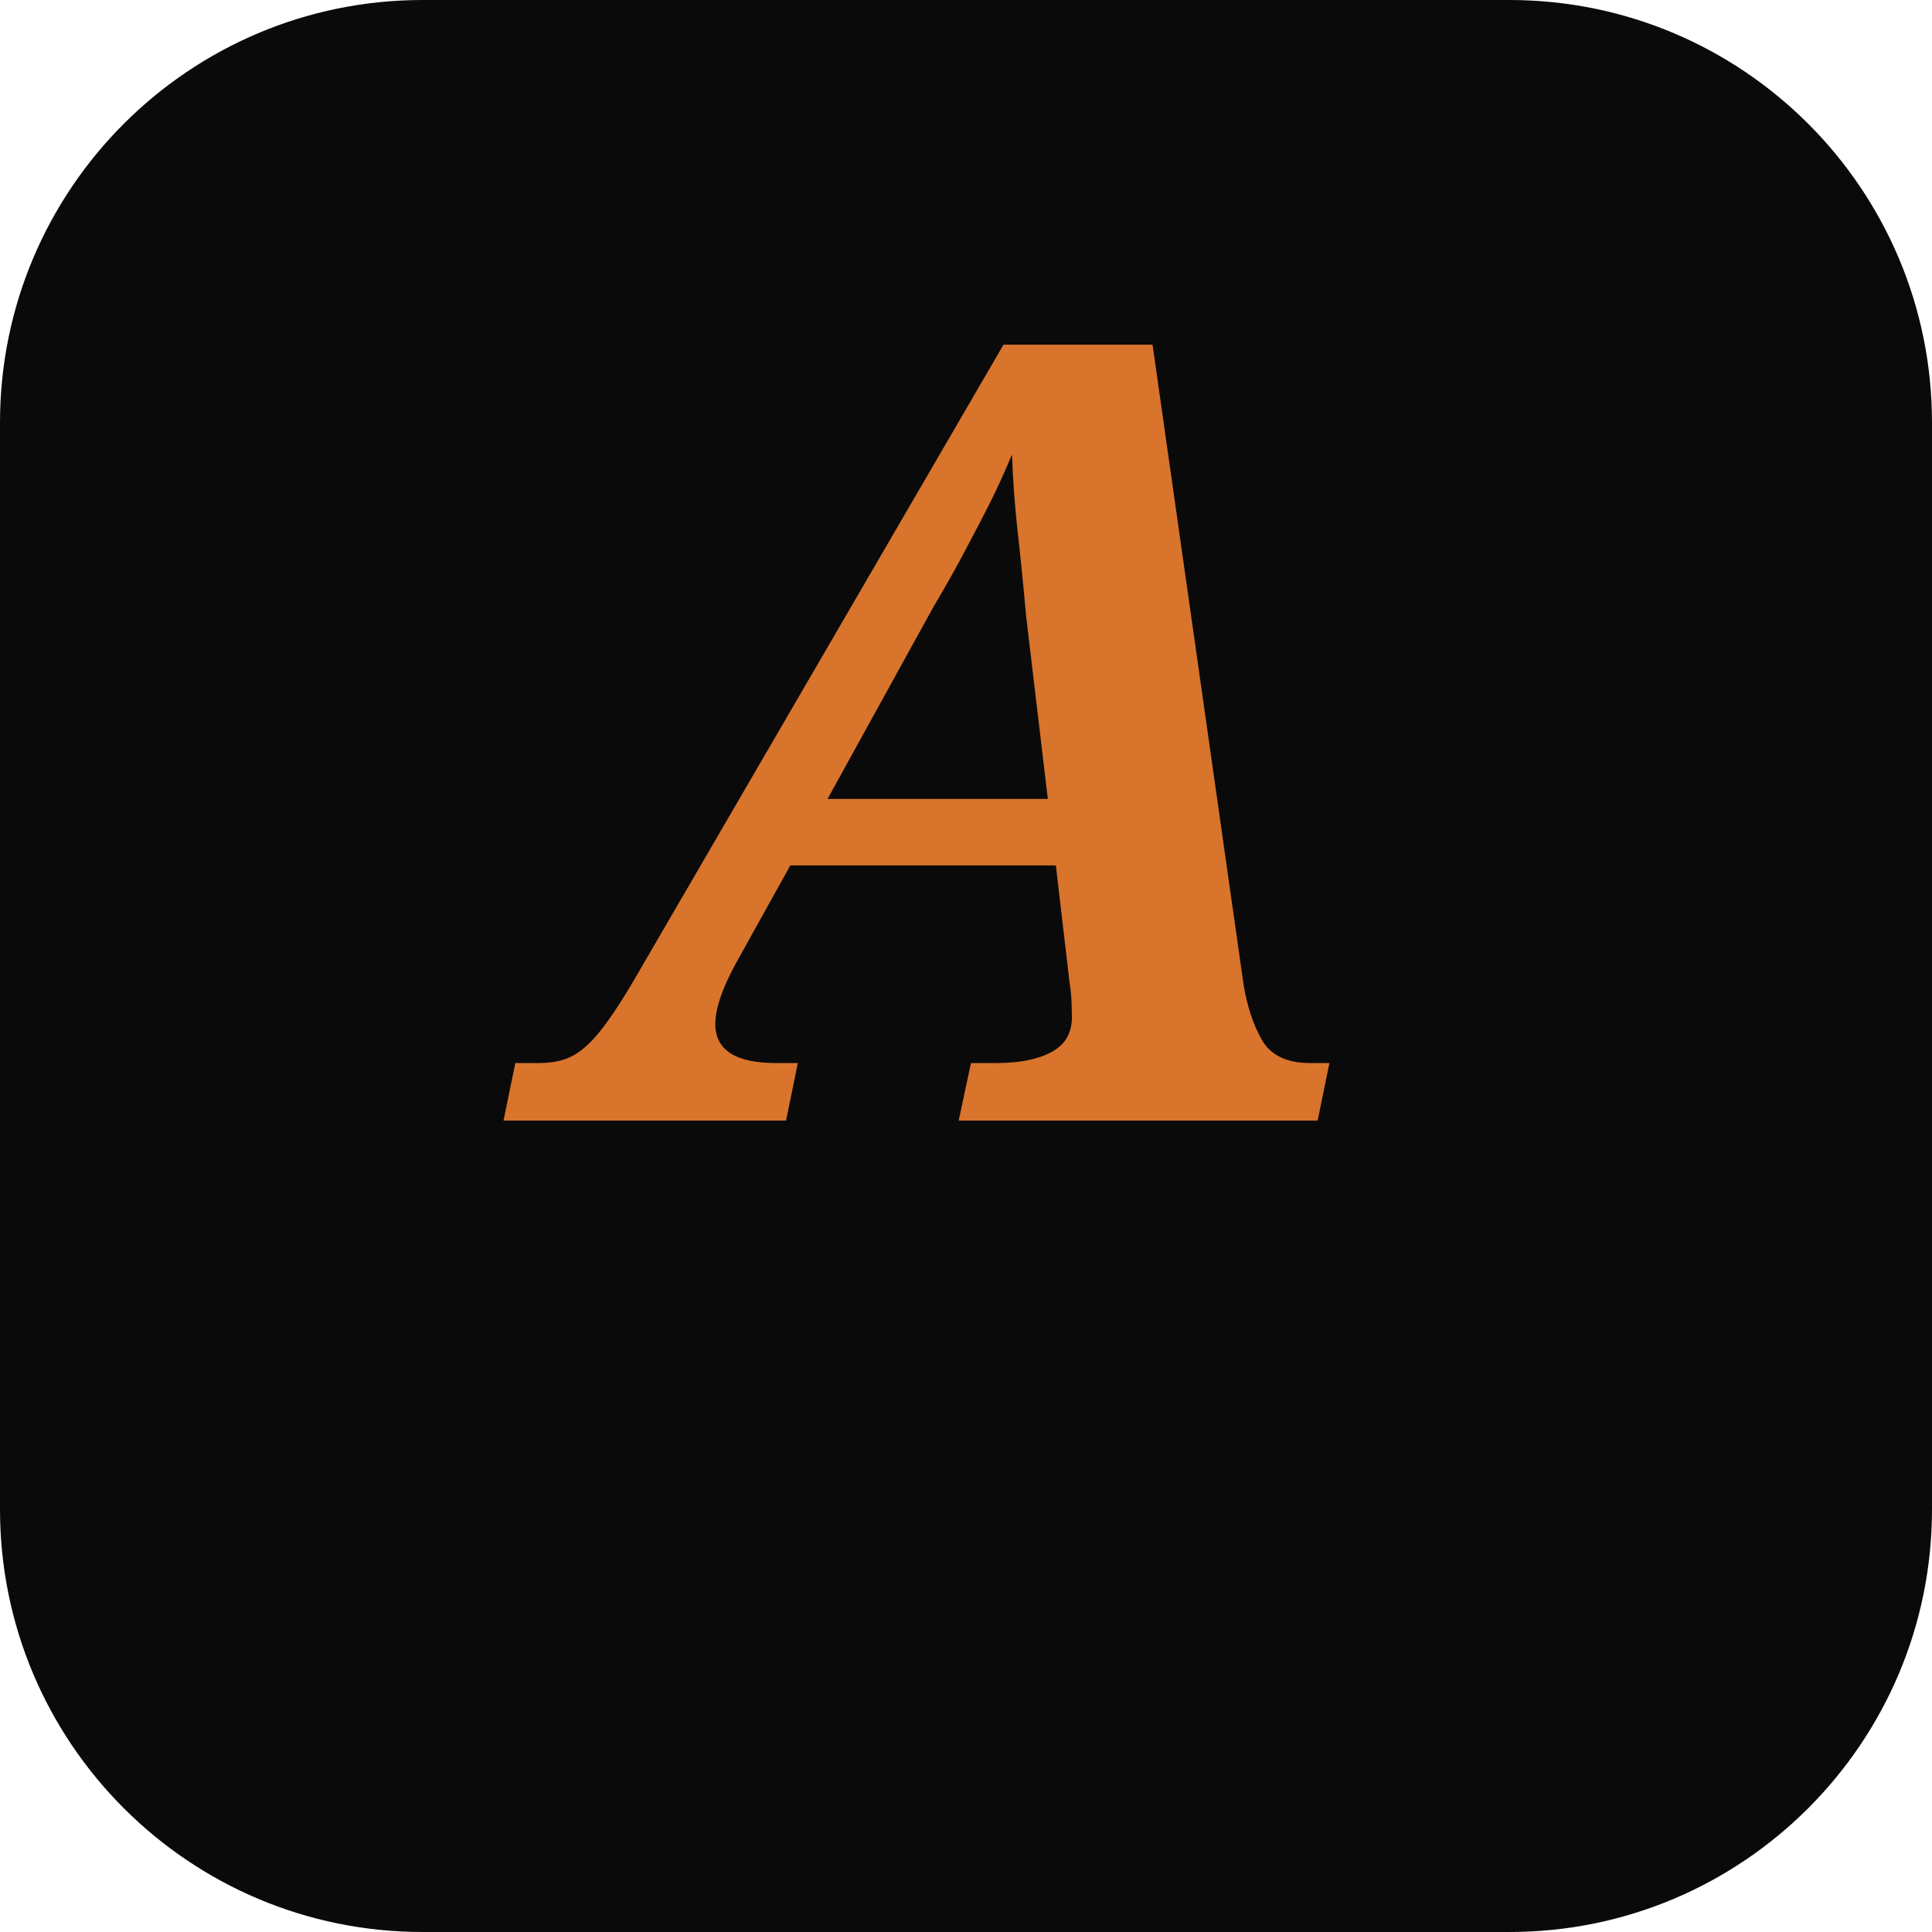
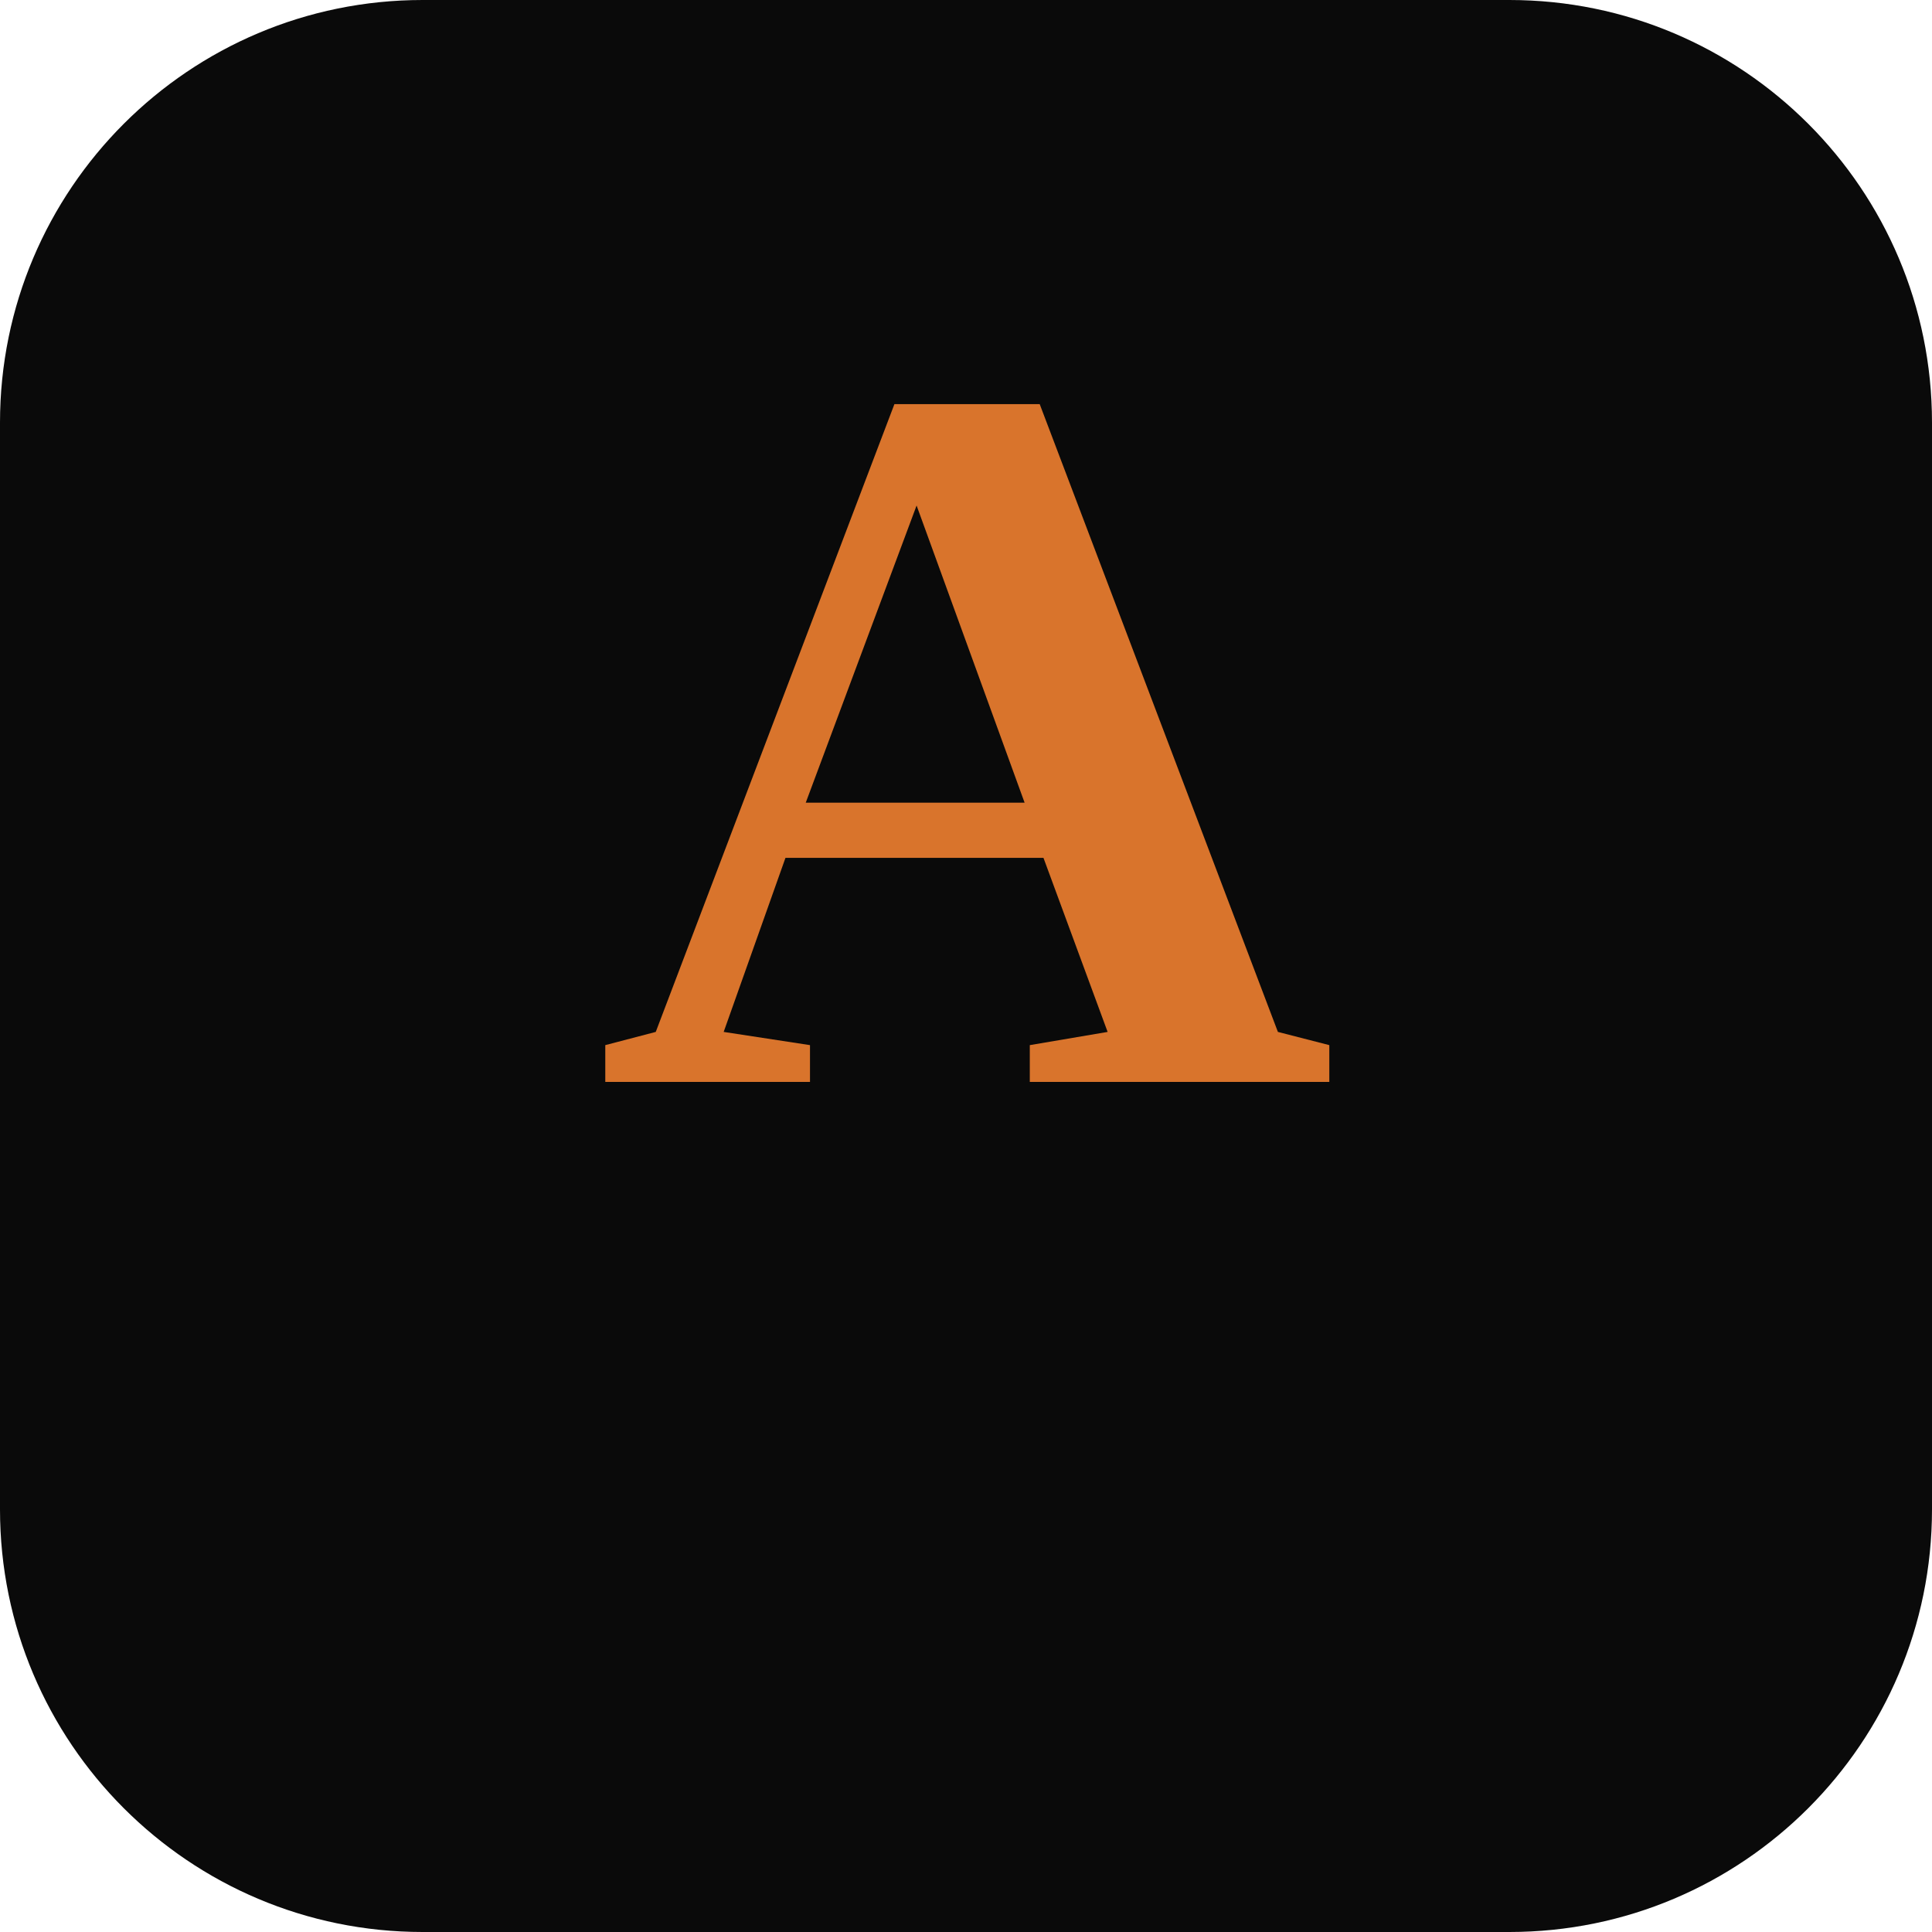
<svg xmlns="http://www.w3.org/2000/svg" viewBox="0 0 64 64" width="64" height="64">
  <rect width="64" height="64" rx="14" fill="#0A0A0A" />
-   <text x="50%" y="58%" text-anchor="middle" font-family="Georgia, serif" font-size="36" font-weight="800" font-style="italic" fill="#D9742C">A</text>
+   <text x="50%" y="56%" text-anchor="middle" font-family="Georgia, 'Times New Roman', serif" font-size="34" font-weight="700" fill="#D9742C">A</text>
</svg>
